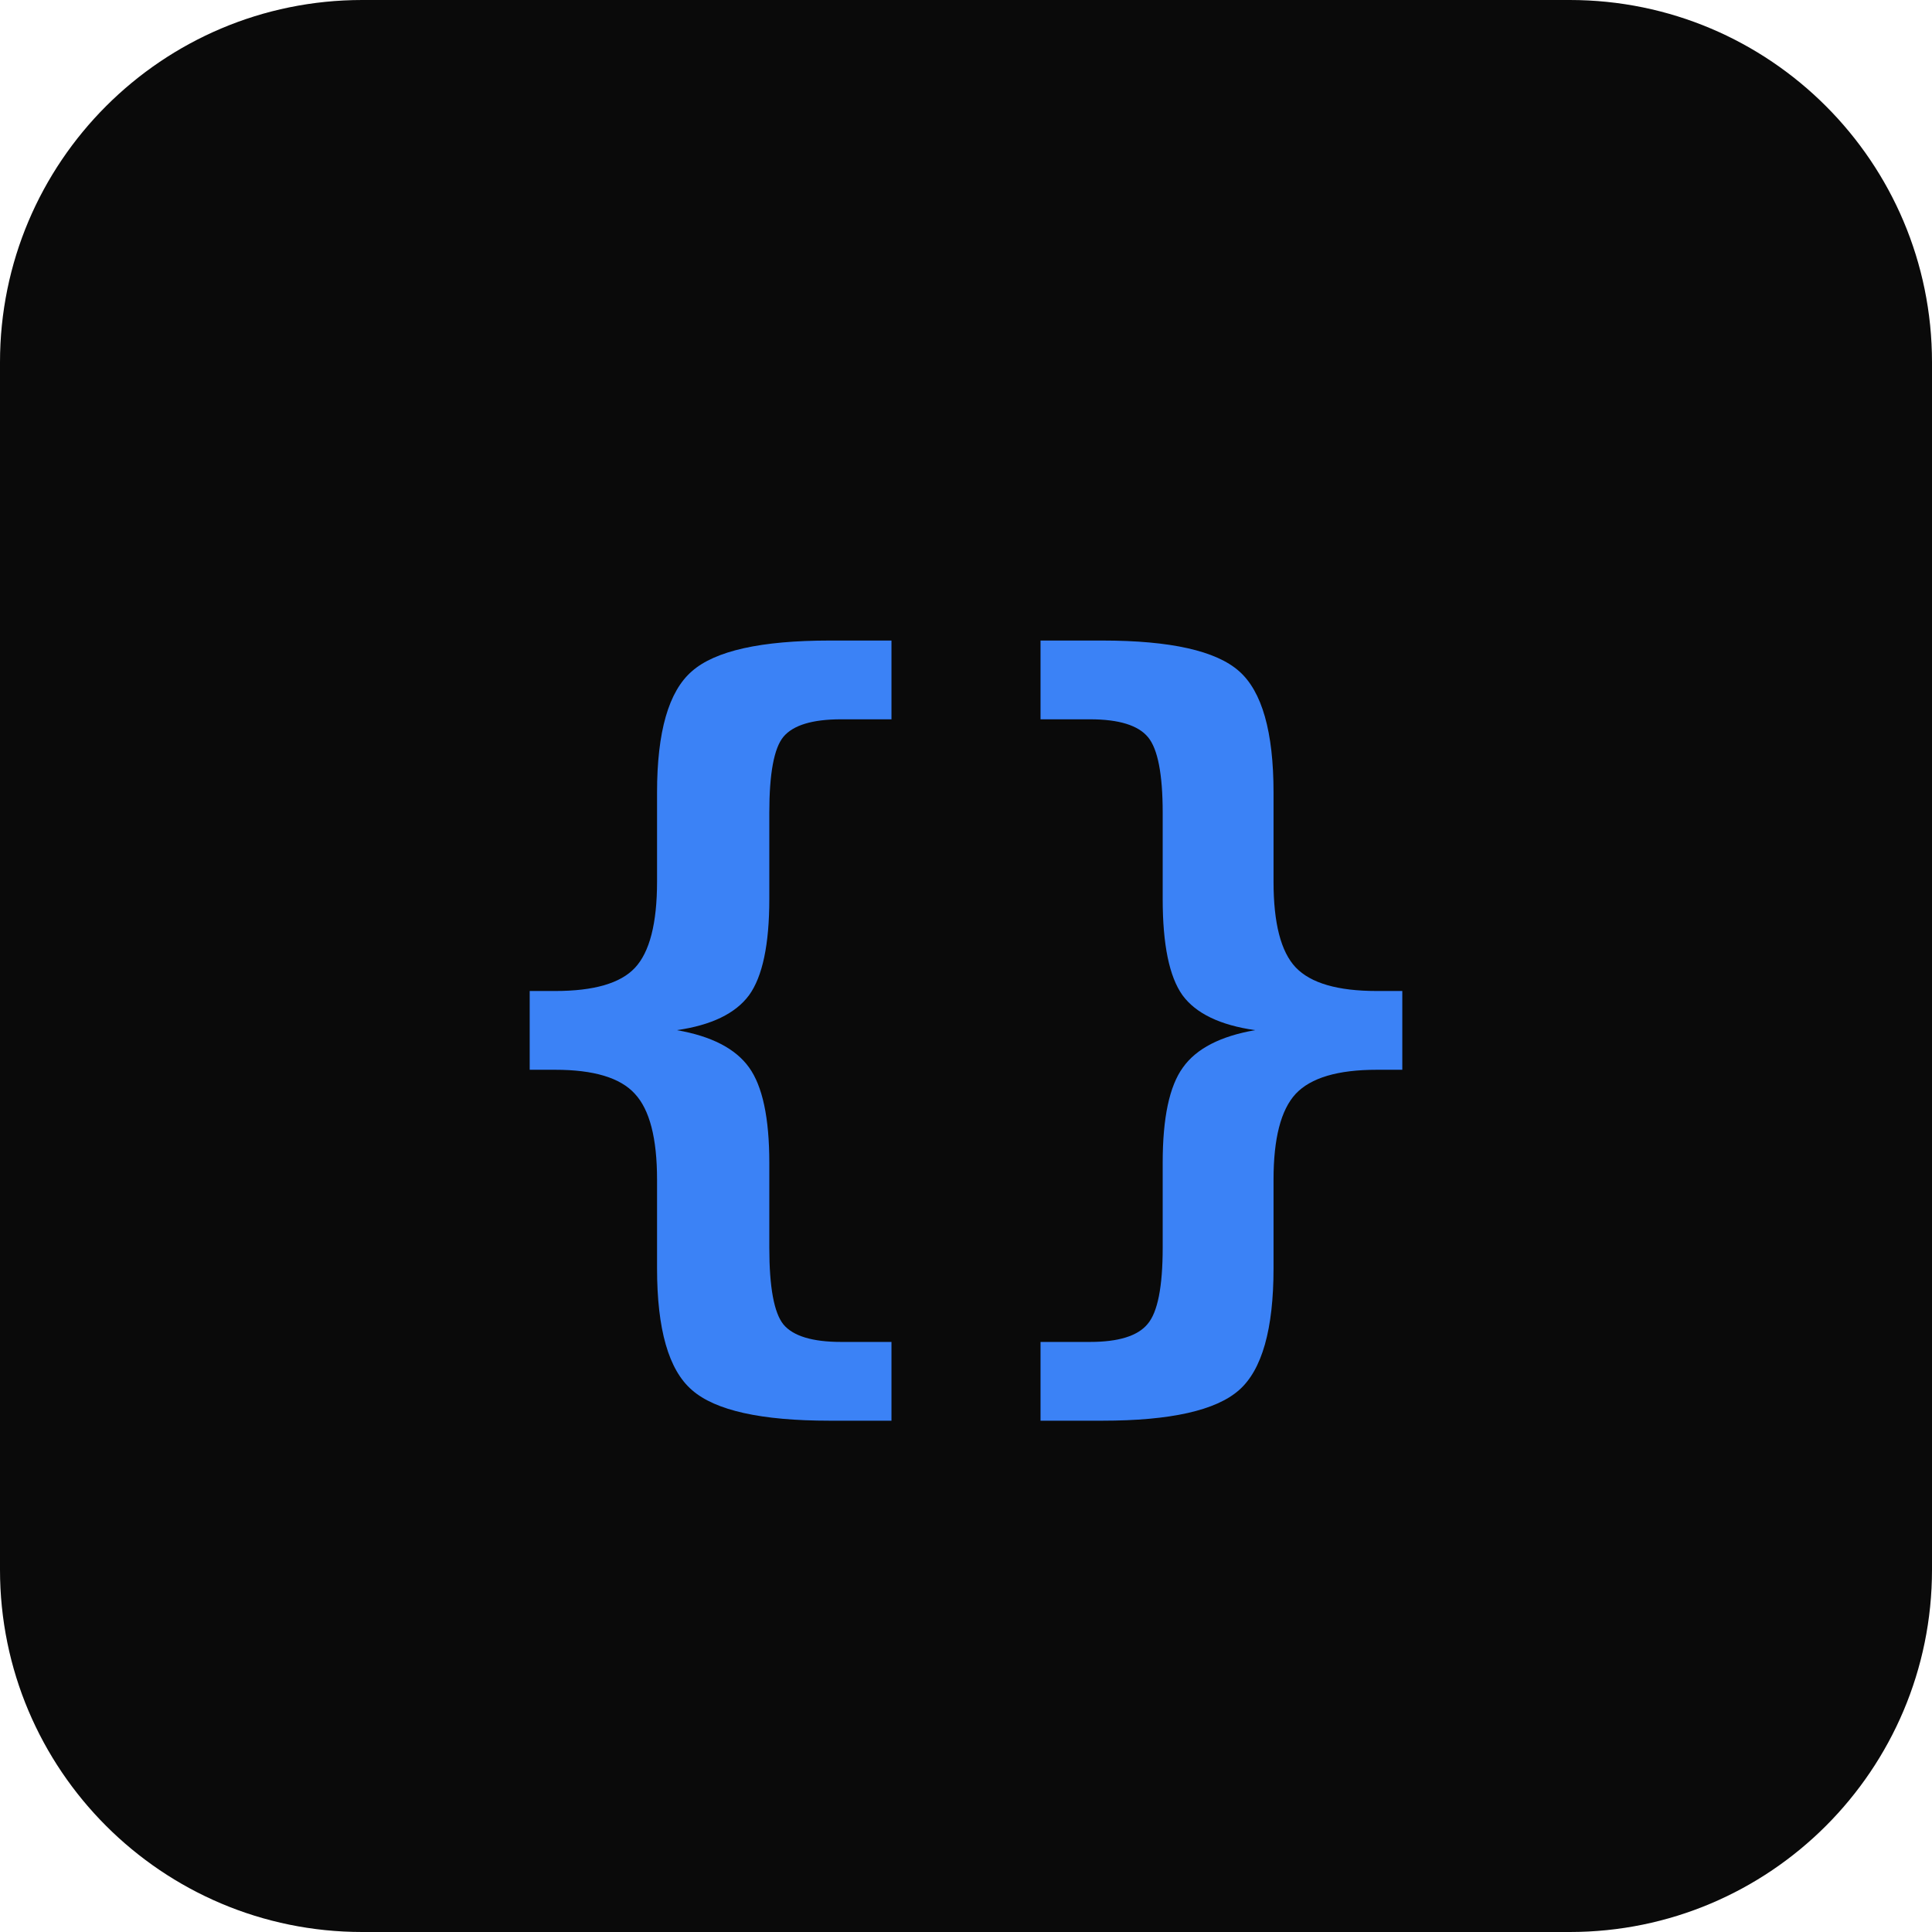
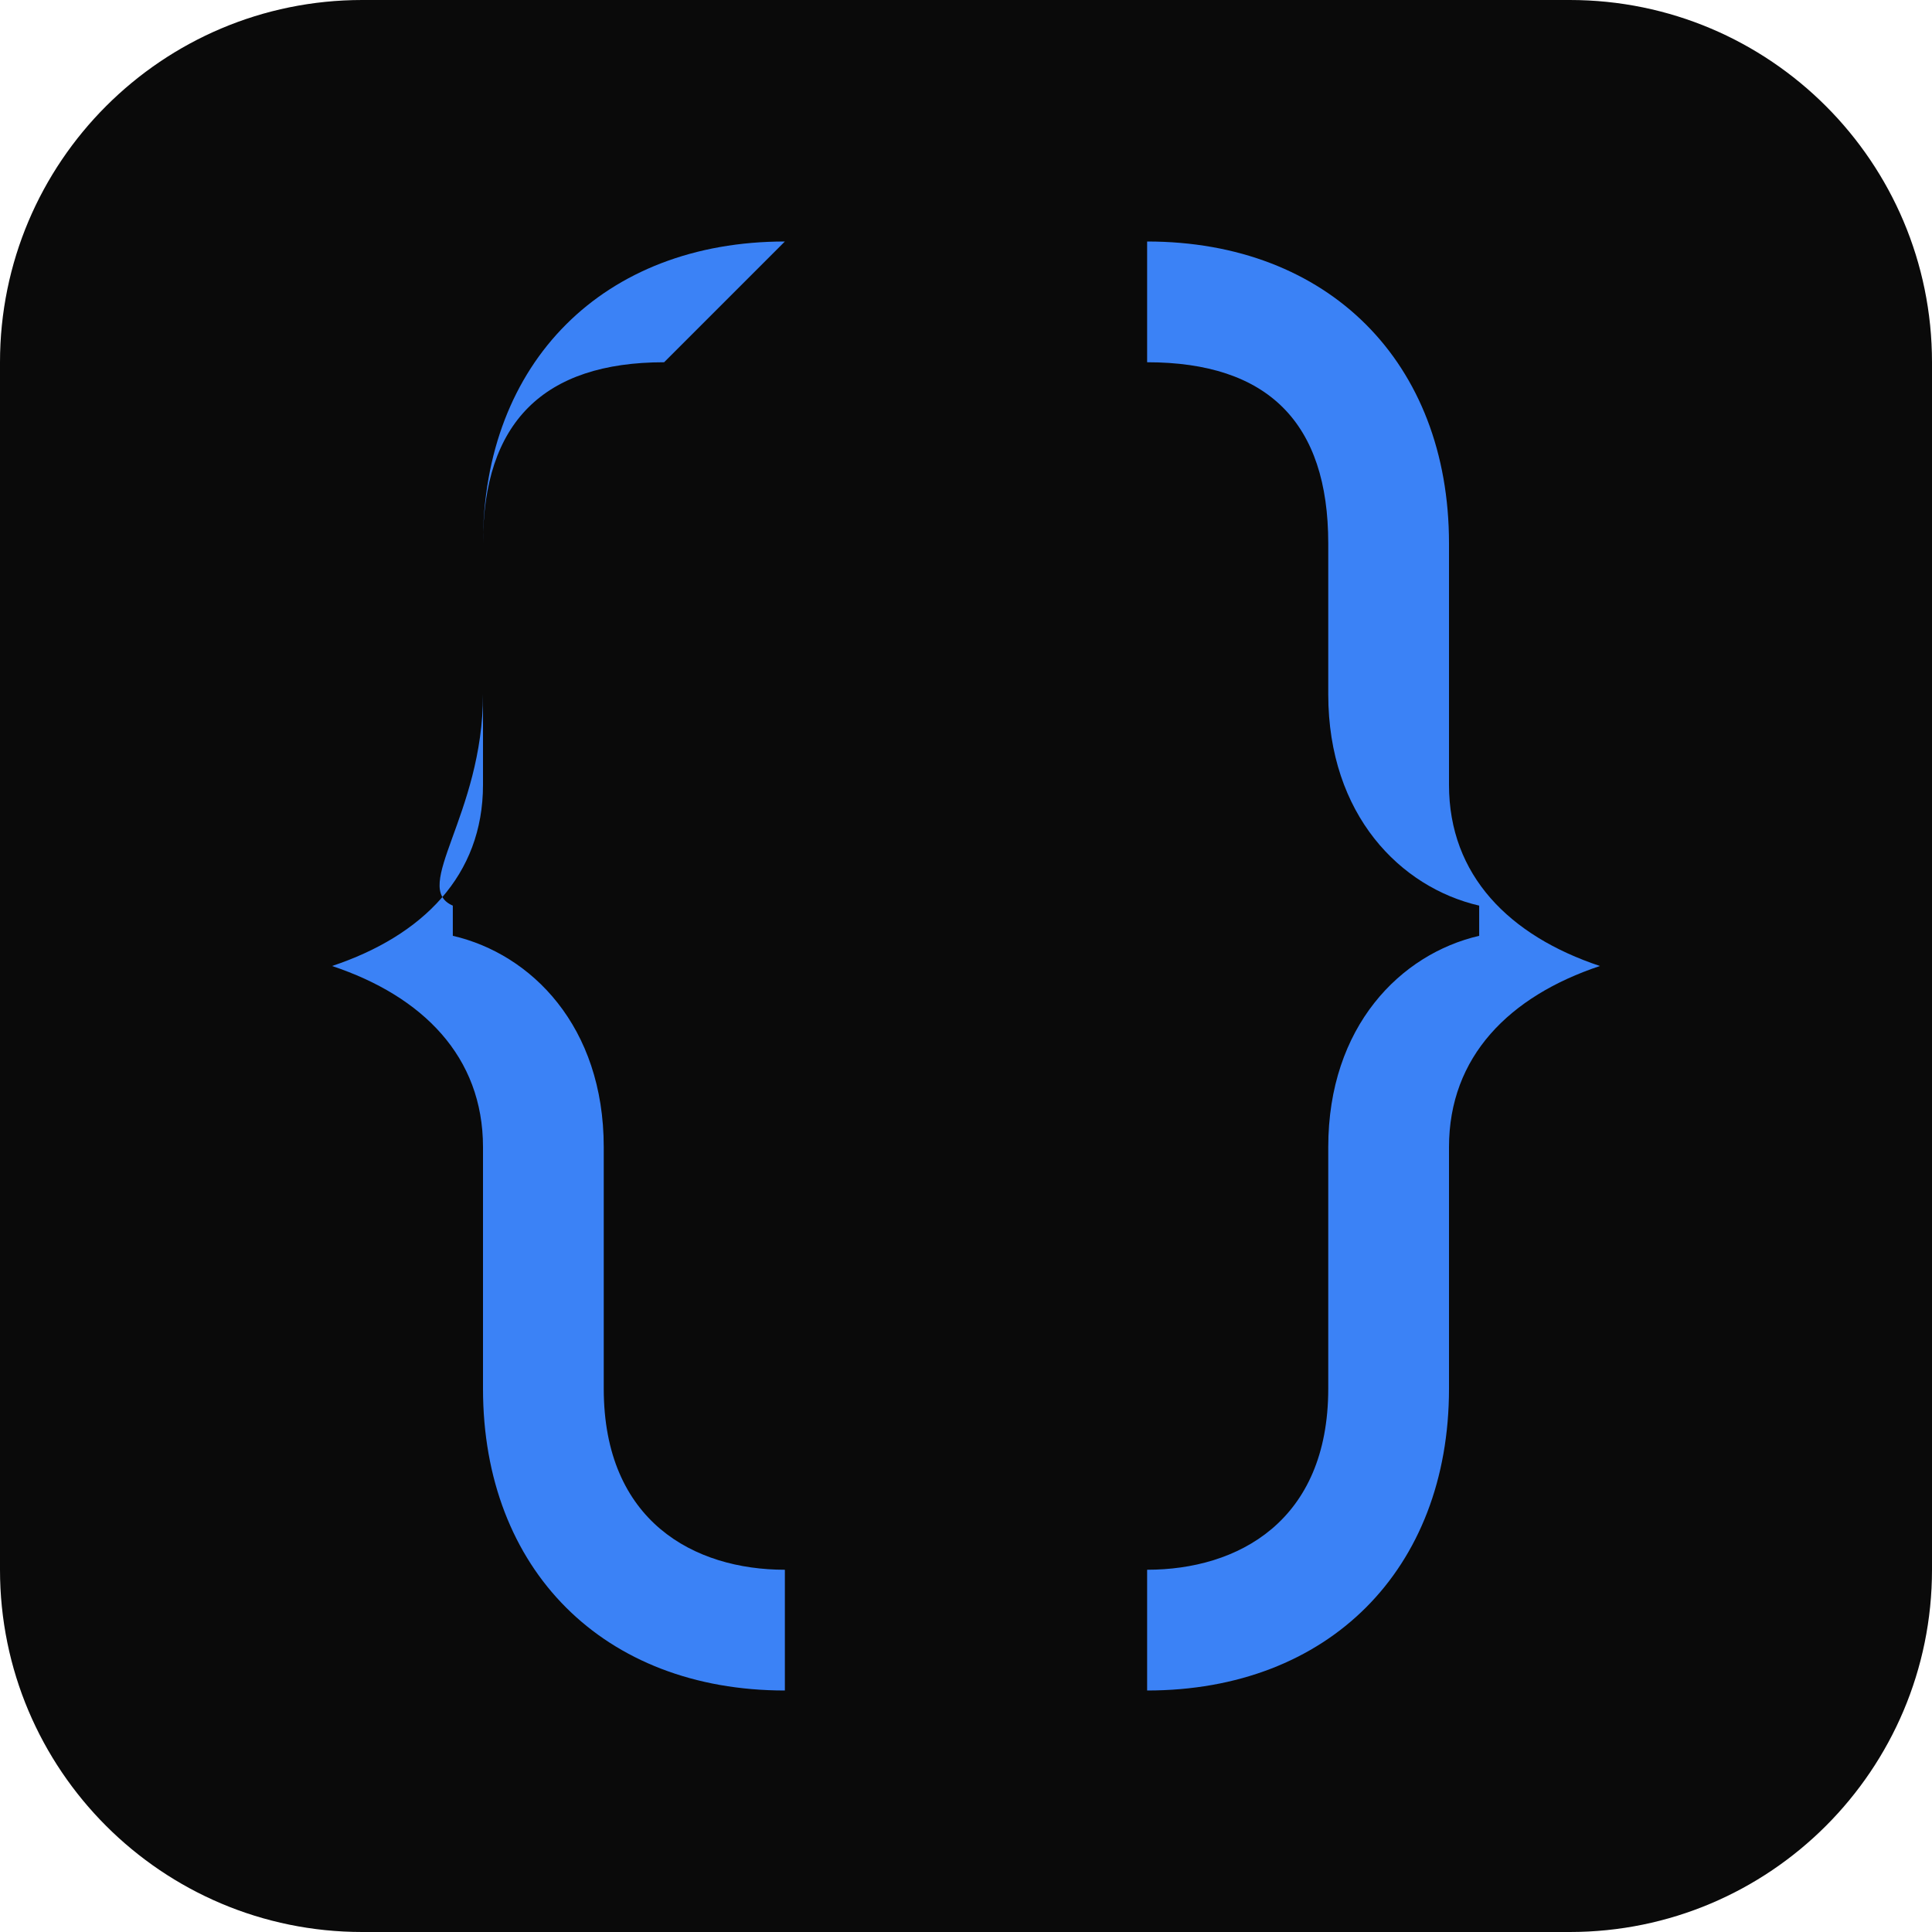
- <svg xmlns="http://www.w3.org/2000/svg" viewBox="0 0 64 64" fill="none">
-   <rect width="64" height="64" rx="12" fill="#0a0a0a" />
-   <text x="50%" y="54%" dominant-baseline="middle" text-anchor="middle" font-family="JetBrains Mono, Fira Code, monospace" font-size="28" font-weight="700" fill="#3b82f6">{}</text>
+ <svg xmlns="http://www.w3.org/2000/svg" viewBox="0 0 32 32">
+   <rect width="32" height="32" rx="6" fill="#0a0a0a" />
+   <path fill="#3b82f6" d="     M13 4C10 4 8 6 8 9v4c0 1.5-1 2.5-2.5 3C7 16.5 8 17.5 8 19v4c0 3 2 5 5 5v-2     c-1.5 0-3-.8-3-3v-4c0-2-1.2-3.2-2.5-3.5v-.5C6.8 14.7 8 13.5 8 11.5V9c0-2 1-3 3-3z" />
+   <path fill="#3b82f6" d="     M19 4v2c2 0 3 1 3 3v2.5c0 2 1.2 3.2 2.5 3.5v.5C23.2 15.8 22 17 22 19v4     c0 2.2-1.5 3-3 3v2c3 0 5-2 5-5v-4c0-1.5 1-2.5 2.5-3C25 15.5 24 14.5 24 13V9     c0-3-2-5-5-5z" />
</svg>
